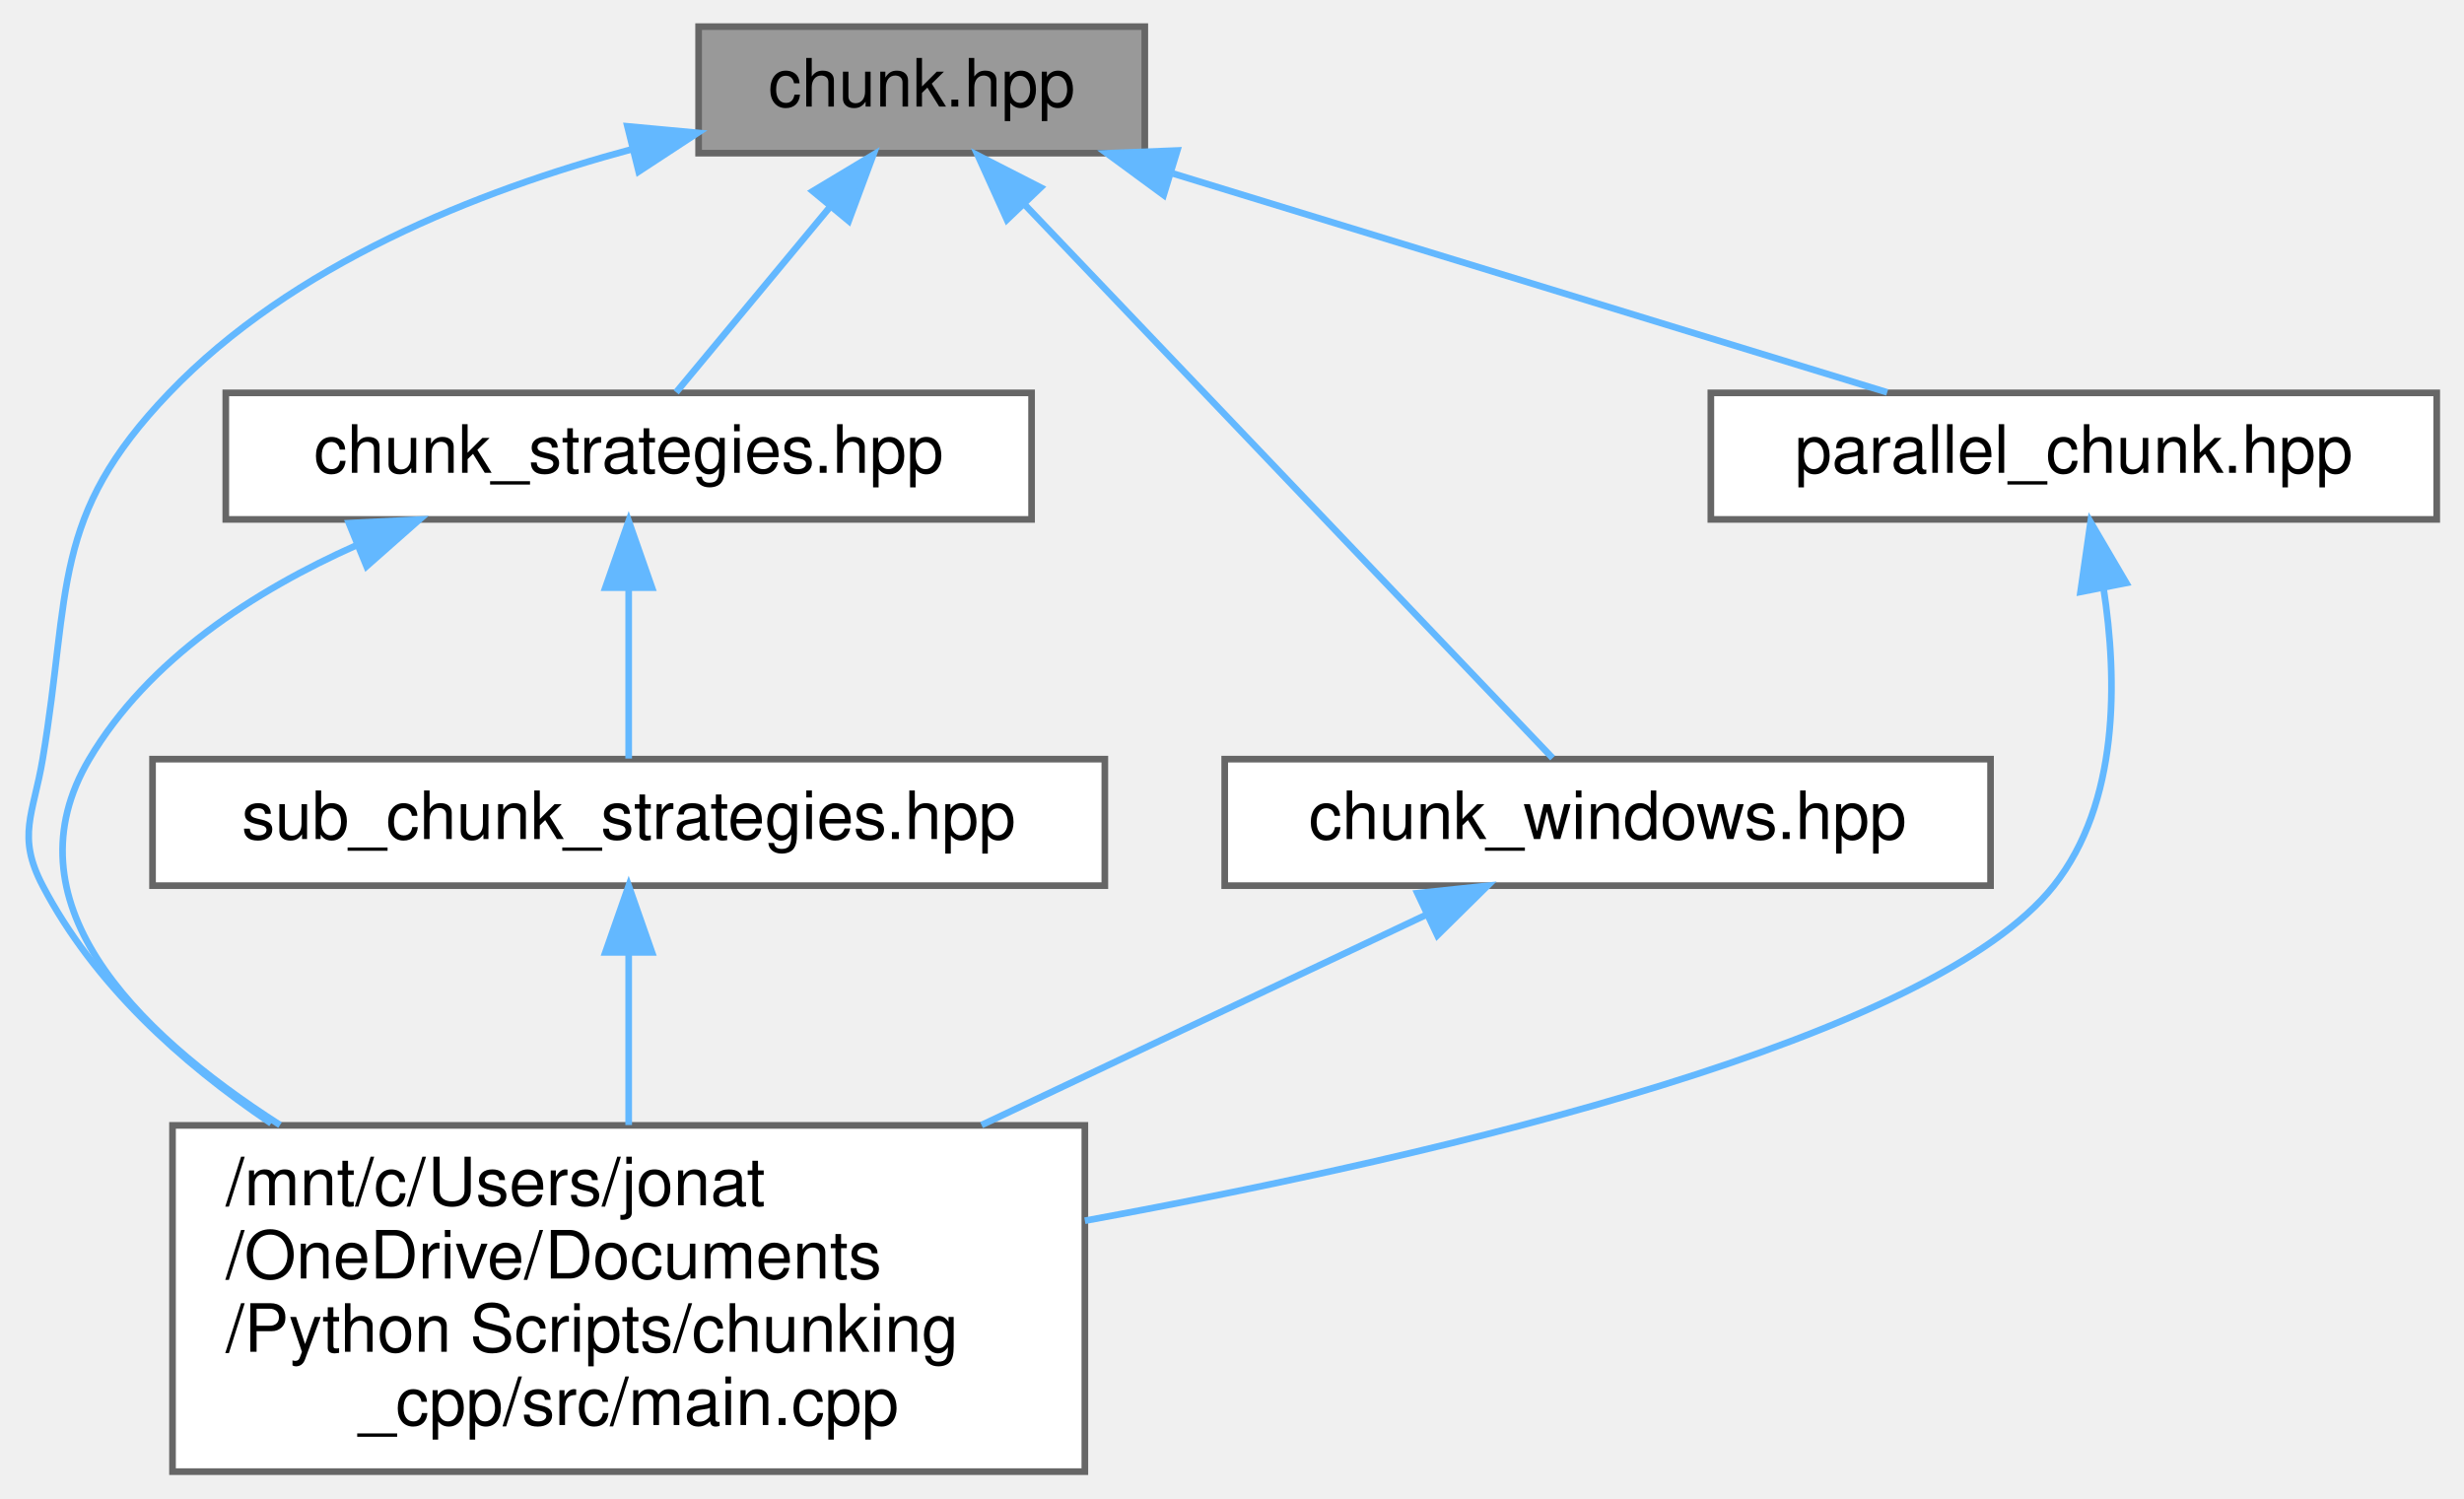
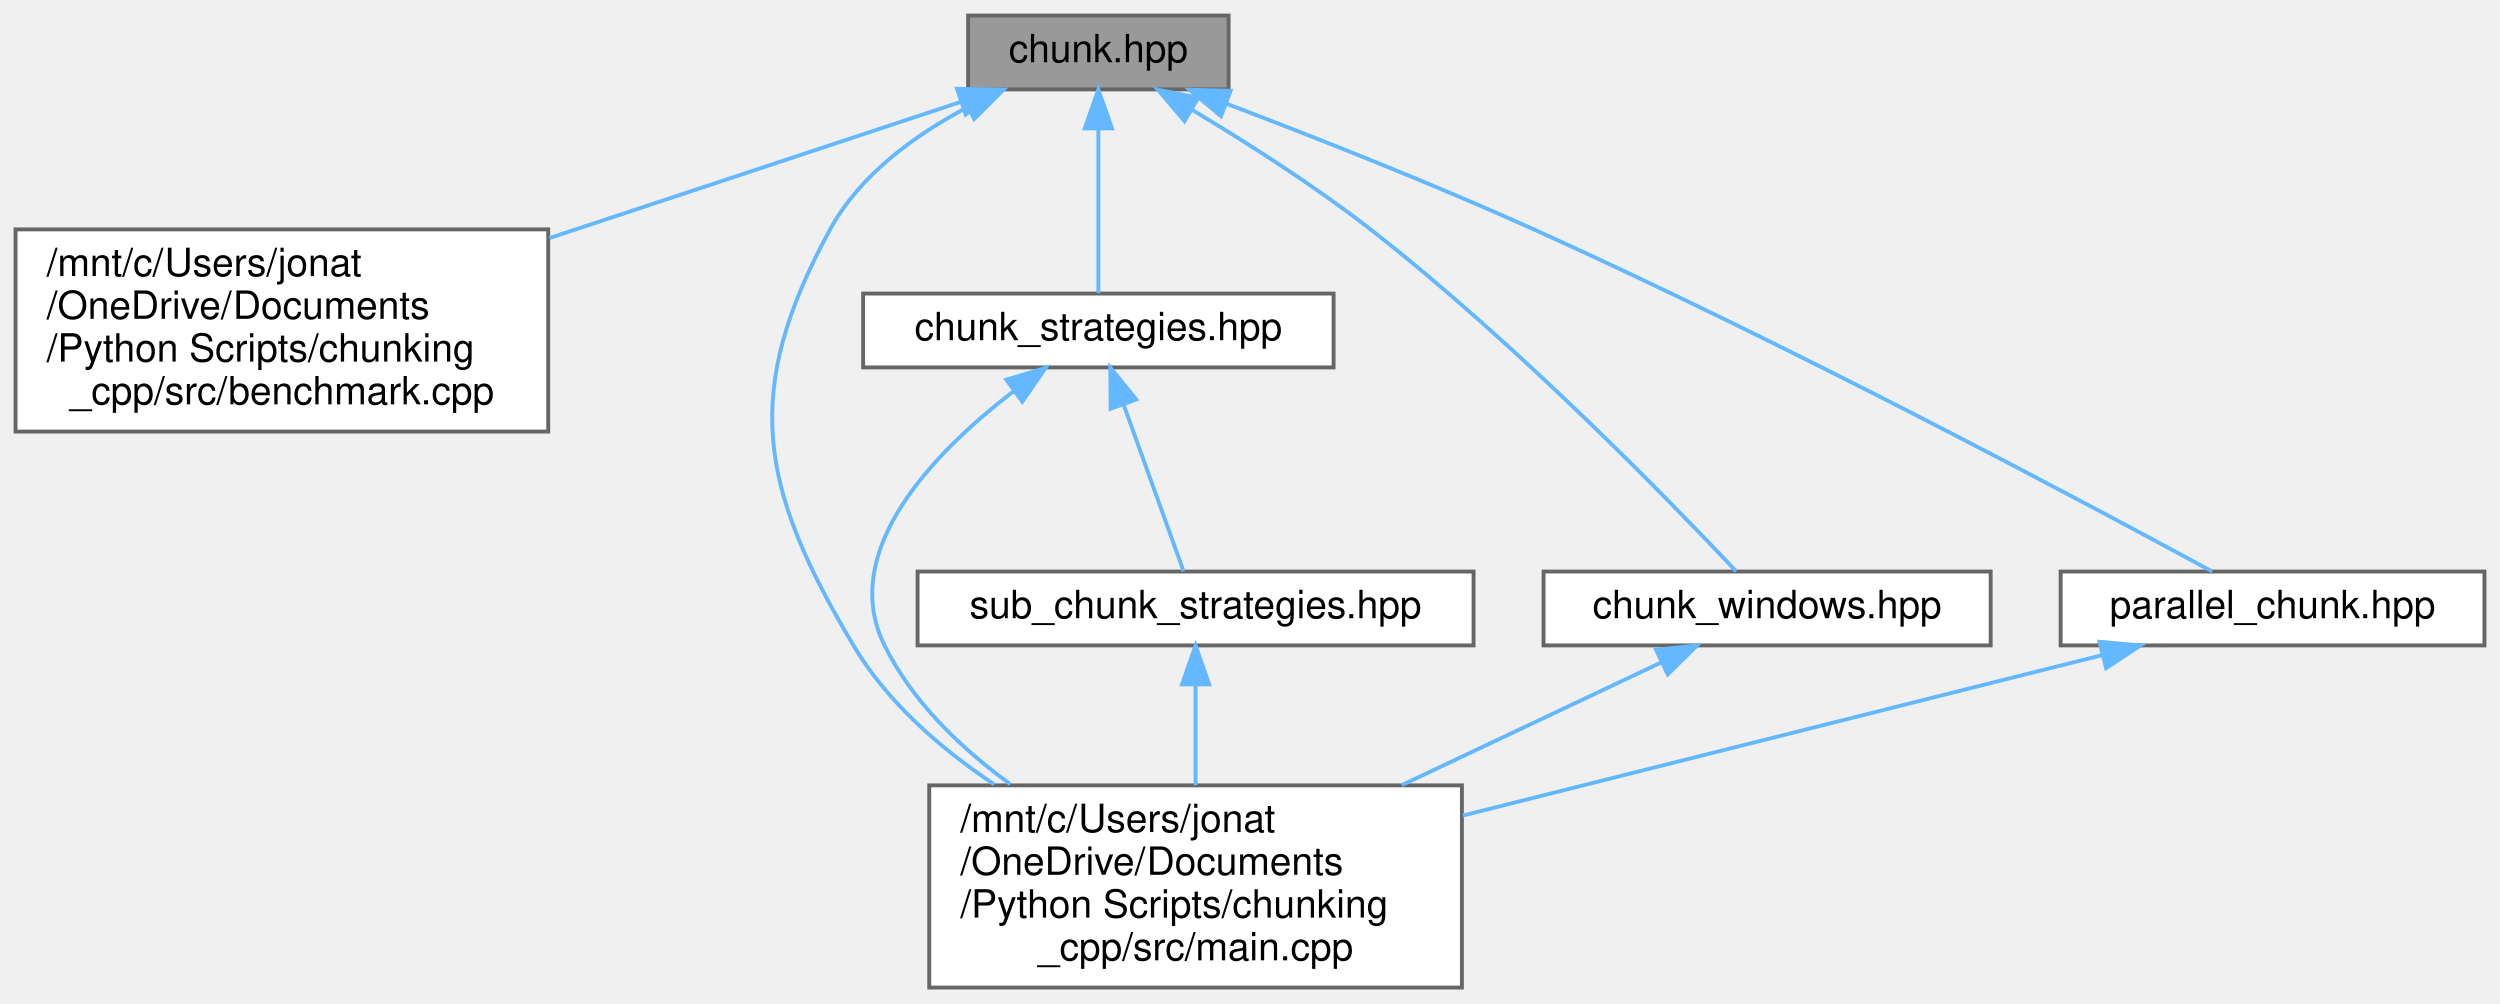
- <svg xmlns="http://www.w3.org/2000/svg" xmlns:xlink="http://www.w3.org/1999/xlink" width="370pt" height="225pt" viewBox="0.00 0.00 369.81 225.00">
-   <g id="graph0" class="graph" transform="scale(1 1) rotate(0) translate(4 221)">
+ <svg xmlns="http://www.w3.org/2000/svg" xmlns:xlink="http://www.w3.org/1999/xlink" width="643pt" height="258pt" viewBox="0.00 0.00 643.00 258.00">
+   <g id="graph0" class="graph" transform="scale(1 1) rotate(0) translate(4 254)">
    <g id="Node000001" class="node">
      <g id="a_Node000001">
        <a xlink:title="Template class for chunk-based data processing.">
-           <polygon fill="#999999" stroke="#666666" points="167.81,-217 100.81,-217 100.81,-198 167.81,-198 167.81,-217" />
-           <text text-anchor="middle" x="134.31" y="-205" font-family="Helvetica,sans-Serif" font-size="10.00">chunk.hpp</text>
+           <polygon fill="#999999" stroke="#666666" points="312,-250 245,-250 245,-231 312,-231 312,-250" />
+           <text text-anchor="middle" x="278.5" y="-238" font-family="Helvetica,sans-Serif" font-size="10.00">chunk.hpp</text>
        </a>
      </g>
    </g>
    <g id="Node000002" class="node">
      <g id="a_Node000002">
-         <a xlink:href="main_8cpp.html" target="_top" xlink:title="Demonstrates various chunking strategies and operations.">
-           <polygon fill="white" stroke="#666666" points="158.81,-52 21.81,-52 21.81,0 158.81,0 158.81,-52" />
-           <text text-anchor="start" x="29.81" y="-40" font-family="Helvetica,sans-Serif" font-size="10.00">/mnt/c/Users/jonat</text>
-           <text text-anchor="start" x="29.81" y="-29" font-family="Helvetica,sans-Serif" font-size="10.00">/OneDrive/Documents</text>
-           <text text-anchor="start" x="29.81" y="-18" font-family="Helvetica,sans-Serif" font-size="10.00">/Python Scripts/chunking</text>
-           <text text-anchor="middle" x="90.31" y="-7" font-family="Helvetica,sans-Serif" font-size="10.00">_cpp/src/main.cpp</text>
+         <a xlink:href="benchmark_8cpp.html" target="_top" xlink:title=" ">
+           <polygon fill="white" stroke="#666666" points="137,-195 0,-195 0,-143 137,-143 137,-195" />
+           <text text-anchor="start" x="8" y="-183" font-family="Helvetica,sans-Serif" font-size="10.00">/mnt/c/Users/jonat</text>
+           <text text-anchor="start" x="8" y="-172" font-family="Helvetica,sans-Serif" font-size="10.00">/OneDrive/Documents</text>
+           <text text-anchor="start" x="8" y="-161" font-family="Helvetica,sans-Serif" font-size="10.00">/Python Scripts/chunking</text>
+           <text text-anchor="middle" x="68.5" y="-150" font-family="Helvetica,sans-Serif" font-size="10.00">_cpp/src/benchmark.cpp</text>
        </a>
      </g>
    </g>
    <g id="edge1_Node000001_Node000002" class="edge">
      <g id="a_edge1_Node000001_Node000002">
        <a xlink:title=" ">
-           <path fill="none" stroke="#63b8ff" d="M90.95,-198.63C67.54,-192.34 39.75,-181.25 21.31,-162 3.41,-143.33 6.59,-132.51 2.31,-107 0.91,-98.67 -1.61,-95.48 2.31,-88 9.98,-73.34 22.96,-61.5 36.62,-52.3" />
-           <polygon fill="#63b8ff" stroke="#63b8ff" points="90.12,-202.03 100.67,-201.05 91.81,-195.24 90.12,-202.03" />
+           <path fill="none" stroke="#63b8ff" d="M243.11,-227.79C214.27,-218.24 172.67,-204.48 137.32,-192.77" />
+           <polygon fill="#63b8ff" stroke="#63b8ff" points="242.16,-231.16 252.75,-230.98 244.36,-224.51 242.16,-231.16" />
        </a>
      </g>
    </g>
    <g id="Node000003" class="node">
      <g id="a_Node000003">
-         <a xlink:href="chunk__strategies_8hpp.html" target="_top" xlink:title="Defines various strategies for chunking data based on different criteria.">
-           <polygon fill="white" stroke="#666666" points="150.81,-162 29.81,-162 29.81,-143 150.81,-143 150.81,-162" />
-           <text text-anchor="middle" x="90.31" y="-150" font-family="Helvetica,sans-Serif" font-size="10.00">chunk_strategies.hpp</text>
+         <a xlink:href="main_8cpp.html" target="_top" xlink:title="Demonstrates various chunking strategies and operations.">
+           <polygon fill="white" stroke="#666666" points="372,-52 235,-52 235,0 372,0 372,-52" />
+           <text text-anchor="start" x="243" y="-40" font-family="Helvetica,sans-Serif" font-size="10.00">/mnt/c/Users/jonat</text>
+           <text text-anchor="start" x="243" y="-29" font-family="Helvetica,sans-Serif" font-size="10.00">/OneDrive/Documents</text>
+           <text text-anchor="start" x="243" y="-18" font-family="Helvetica,sans-Serif" font-size="10.00">/Python Scripts/chunking</text>
+           <text text-anchor="middle" x="303.5" y="-7" font-family="Helvetica,sans-Serif" font-size="10.00">_cpp/src/main.cpp</text>
        </a>
      </g>
    </g>
    <g id="edge2_Node000001_Node000003" class="edge">
      <g id="a_edge2_Node000001_Node000003">
        <a xlink:title=" ">
-           <path fill="none" stroke="#63b8ff" d="M120.57,-189.96C112.91,-180.72 103.67,-169.6 97.44,-162.09" />
-           <polygon fill="#63b8ff" stroke="#63b8ff" points="117.96,-192.29 127.04,-197.75 123.35,-187.82 117.96,-192.29" />
+           <path fill="none" stroke="#63b8ff" d="M244.86,-226.43C231.33,-219.31 217.15,-209.03 209.5,-195 186.71,-153.18 191.15,-128.93 215.5,-88 224.15,-73.46 237.77,-61.55 251.73,-52.24" />
+           <polygon fill="#63b8ff" stroke="#63b8ff" points="243.51,-229.66 254.03,-230.86 246.55,-223.36 243.51,-229.66" />
+         </a>
+       </g>
+     </g>
+     <g id="Node000004" class="node">
+       <g id="a_Node000004">
+         <a xlink:href="chunk__strategies_8hpp.html" target="_top" xlink:title="Defines various strategies for chunking data based on different criteria.">
+           <polygon fill="white" stroke="#666666" points="339,-178.5 218,-178.5 218,-159.5 339,-159.5 339,-178.5" />
+           <text text-anchor="middle" x="278.5" y="-166.5" font-family="Helvetica,sans-Serif" font-size="10.00">chunk_strategies.hpp</text>
+         </a>
+       </g>
+     </g>
+     <g id="edge3_Node000001_Node000004" class="edge">
+       <g id="a_edge3_Node000001_Node000004">
+         <a xlink:title=" ">
+           <path fill="none" stroke="#63b8ff" d="M278.5,-220.71C278.5,-207 278.5,-189.05 278.5,-178.59" />
+           <polygon fill="#63b8ff" stroke="#63b8ff" points="275,-220.98 278.5,-230.98 282,-220.98 275,-220.98" />
+         </a>
+       </g>
+     </g>
+     <g id="Node000006" class="node">
+       <g id="a_Node000006">
+         <a xlink:href="chunk__windows_8hpp.html" target="_top" xlink:title=" ">
+           <polygon fill="white" stroke="#666666" points="508,-107 393,-107 393,-88 508,-88 508,-107" />
+           <text text-anchor="middle" x="450.5" y="-95" font-family="Helvetica,sans-Serif" font-size="10.00">chunk_windows.hpp</text>
+         </a>
+       </g>
+     </g>
+     <g id="edge7_Node000001_Node000006" class="edge">
+       <g id="a_edge7_Node000001_Node000006">
+         <a xlink:title=" ">
+           <path fill="none" stroke="#63b8ff" d="M302.74,-225.66C316.58,-217.38 334.01,-206.29 348.5,-195 386.19,-165.63 425.96,-124.67 442.53,-107.08" />
+           <polygon fill="#63b8ff" stroke="#63b8ff" points="300.65,-222.83 293.81,-230.92 304.2,-228.86 300.65,-222.83" />
+         </a>
+       </g>
+     </g>
+     <g id="Node000007" class="node">
+       <g id="a_Node000007">
+         <a xlink:href="parallel__chunk_8hpp.html" target="_top" xlink:title=" ">
+           <polygon fill="white" stroke="#666666" points="635,-107 526,-107 526,-88 635,-88 635,-107" />
+           <text text-anchor="middle" x="580.5" y="-95" font-family="Helvetica,sans-Serif" font-size="10.00">parallel_chunk.hpp</text>
+         </a>
+       </g>
+     </g>
+     <g id="edge9_Node000001_Node000007" class="edge">
+       <g id="a_edge9_Node000001_Node000007">
+         <a xlink:title=" ">
+           <path fill="none" stroke="#63b8ff" d="M311.36,-227.36C333.86,-218.82 364.25,-206.85 390.5,-195 456.59,-165.16 532.85,-124.45 564.97,-107" />
+           <polygon fill="#63b8ff" stroke="#63b8ff" points="310.05,-224.11 301.93,-230.91 312.52,-230.66 310.05,-224.11" />
+         </a>
+       </g>
+     </g>
+     <g id="edge4_Node000004_Node000003" class="edge">
+       <g id="a_edge4_Node000004_Node000003">
+         <a xlink:title=" ">
+           <path fill="none" stroke="#63b8ff" d="M256.75,-153.42C236.59,-137.97 211.4,-112.45 223.5,-88 230.63,-73.6 242.97,-61.67 255.85,-52.3" />
+           <polygon fill="#63b8ff" stroke="#63b8ff" points="254.82,-156.35 264.96,-159.4 258.94,-150.69 254.82,-156.35" />
        </a>
      </g>
    </g>
    <g id="Node000005" class="node">
      <g id="a_Node000005">
-         <a xlink:href="chunk__windows_8hpp.html" target="_top" xlink:title=" ">
-           <polygon fill="white" stroke="#666666" points="294.81,-107 179.81,-107 179.81,-88 294.81,-88 294.81,-107" />
-           <text text-anchor="middle" x="237.31" y="-95" font-family="Helvetica,sans-Serif" font-size="10.00">chunk_windows.hpp</text>
+         <a xlink:href="sub__chunk__strategies_8hpp.html" target="_top" xlink:title="Advanced sub-chunking strategies for hierarchical data processing.">
+           <polygon fill="white" stroke="#666666" points="375,-107 232,-107 232,-88 375,-88 375,-107" />
+           <text text-anchor="middle" x="303.5" y="-95" font-family="Helvetica,sans-Serif" font-size="10.00">sub_chunk_strategies.hpp</text>
        </a>
      </g>
    </g>
-     <g id="edge6_Node000001_Node000005" class="edge">
-       <g id="a_edge6_Node000001_Node000005">
+     <g id="edge5_Node000004_Node000005" class="edge">
+       <g id="a_edge5_Node000004_Node000005">
        <a xlink:title=" ">
-           <path fill="none" stroke="#63b8ff" d="M149.75,-190.3C171.88,-167.1 211.84,-125.21 229.05,-107.16" />
-           <polygon fill="#63b8ff" stroke="#63b8ff" points="147.11,-188.01 142.74,-197.66 152.17,-192.84 147.11,-188.01" />
+           <path fill="none" stroke="#63b8ff" d="M284.96,-150.03C289.93,-136.22 296.57,-117.76 300.41,-107.09" />
+           <polygon fill="#63b8ff" stroke="#63b8ff" points="281.66,-148.88 281.57,-159.48 288.24,-151.25 281.66,-148.88" />
        </a>
      </g>
    </g>
-     <g id="Node000006" class="node">
-       <g id="a_Node000006">
-         <a xlink:href="parallel__chunk_8hpp.html" target="_top" xlink:title=" ">
-           <polygon fill="white" stroke="#666666" points="361.81,-162 252.81,-162 252.81,-143 361.81,-143 361.81,-162" />
-           <text text-anchor="middle" x="307.31" y="-150" font-family="Helvetica,sans-Serif" font-size="10.00">parallel_chunk.hpp</text>
+     <g id="edge6_Node000005_Node000003" class="edge">
+       <g id="a_edge6_Node000005_Node000003">
+         <a xlink:title=" ">
+           <path fill="none" stroke="#63b8ff" d="M303.5,-77.96C303.5,-70.01 303.5,-60.61 303.5,-52.05" />
+           <polygon fill="#63b8ff" stroke="#63b8ff" points="300,-77.98 303.5,-87.98 307,-77.98 300,-77.98" />
        </a>
      </g>
    </g>
-     <g id="edge8_Node000001_Node000006" class="edge">
-       <g id="a_edge8_Node000001_Node000006">
+     <g id="edge8_Node000006_Node000003" class="edge">
+       <g id="a_edge8_Node000006_Node000003">
        <a xlink:title=" ">
-           <path fill="none" stroke="#63b8ff" d="M172.08,-194.93C204.39,-185.03 250.17,-171.01 279.29,-162.08" />
-           <polygon fill="#63b8ff" stroke="#63b8ff" points="170.64,-191.71 162.1,-197.98 172.69,-198.4 170.64,-191.71" />
+           <path fill="none" stroke="#63b8ff" d="M423.36,-83.67C404.64,-74.82 379.15,-62.77 356.49,-52.05" />
+           <polygon fill="#63b8ff" stroke="#63b8ff" points="421.94,-86.87 432.47,-87.98 424.93,-80.54 421.94,-86.87" />
        </a>
      </g>
    </g>
-     <g id="edge3_Node000003_Node000002" class="edge">
-       <g id="a_edge3_Node000003_Node000002">
+     <g id="edge10_Node000007_Node000003" class="edge">
+       <g id="a_edge10_Node000007_Node000003">
        <a xlink:title=" ">
-           <path fill="none" stroke="#63b8ff" d="M49.45,-139.12C34.07,-132.26 18.17,-121.98 9.31,-107 -3.17,-85.91 15.44,-66.48 37.96,-52.05" />
-           <polygon fill="#63b8ff" stroke="#63b8ff" points="48.3,-142.44 58.89,-142.97 50.95,-135.96 48.3,-142.44" />
-         </a>
-       </g>
-     </g>
-     <g id="Node000004" class="node">
-       <g id="a_Node000004">
-         <a xlink:href="sub__chunk__strategies_8hpp.html" target="_top" xlink:title="Advanced sub-chunking strategies for hierarchical data processing.">
-           <polygon fill="white" stroke="#666666" points="161.81,-107 18.81,-107 18.81,-88 161.81,-88 161.81,-107" />
-           <text text-anchor="middle" x="90.31" y="-95" font-family="Helvetica,sans-Serif" font-size="10.00">sub_chunk_strategies.hpp</text>
-         </a>
-       </g>
-     </g>
-     <g id="edge4_Node000003_Node000004" class="edge">
-       <g id="a_edge4_Node000003_Node000004">
-         <a xlink:title=" ">
-           <path fill="none" stroke="#63b8ff" d="M90.31,-132.66C90.31,-123.93 90.31,-113.99 90.31,-107.09" />
-           <polygon fill="#63b8ff" stroke="#63b8ff" points="86.81,-132.75 90.31,-142.75 93.81,-132.75 86.81,-132.75" />
-         </a>
-       </g>
-     </g>
-     <g id="edge5_Node000004_Node000002" class="edge">
-       <g id="a_edge5_Node000004_Node000002">
-         <a xlink:title=" ">
-           <path fill="none" stroke="#63b8ff" d="M90.31,-77.96C90.31,-70.01 90.31,-60.61 90.31,-52.05" />
-           <polygon fill="#63b8ff" stroke="#63b8ff" points="86.81,-77.98 90.31,-87.98 93.81,-77.98 86.81,-77.98" />
-         </a>
-       </g>
-     </g>
-     <g id="edge7_Node000005_Node000002" class="edge">
-       <g id="a_edge7_Node000005_Node000002">
-         <a xlink:title=" ">
-           <path fill="none" stroke="#63b8ff" d="M210.17,-83.67C191.45,-74.82 165.96,-62.77 143.3,-52.05" />
-           <polygon fill="#63b8ff" stroke="#63b8ff" points="208.75,-86.87 219.28,-87.98 211.74,-80.54 208.75,-86.87" />
-         </a>
-       </g>
-     </g>
-     <g id="edge9_Node000006_Node000002" class="edge">
-       <g id="a_edge9_Node000006_Node000002">
-         <a xlink:title=" ">
-           <path fill="none" stroke="#63b8ff" d="M311.77,-132.71C313.9,-118.89 314.15,-100.42 304.31,-88 286.1,-65.03 214.28,-47.86 158.81,-37.68" />
-           <polygon fill="#63b8ff" stroke="#63b8ff" points="308.32,-132.11 309.83,-142.6 315.19,-133.46 308.32,-132.11" />
+           <path fill="none" stroke="#63b8ff" d="M536.68,-85.51C492.51,-74.42 423.7,-57.16 372.26,-44.25" />
+           <polygon fill="#63b8ff" stroke="#63b8ff" points="535.98,-88.94 546.53,-87.98 537.69,-82.15 535.98,-88.94" />
        </a>
      </g>
    </g>
  </g>
</svg>
